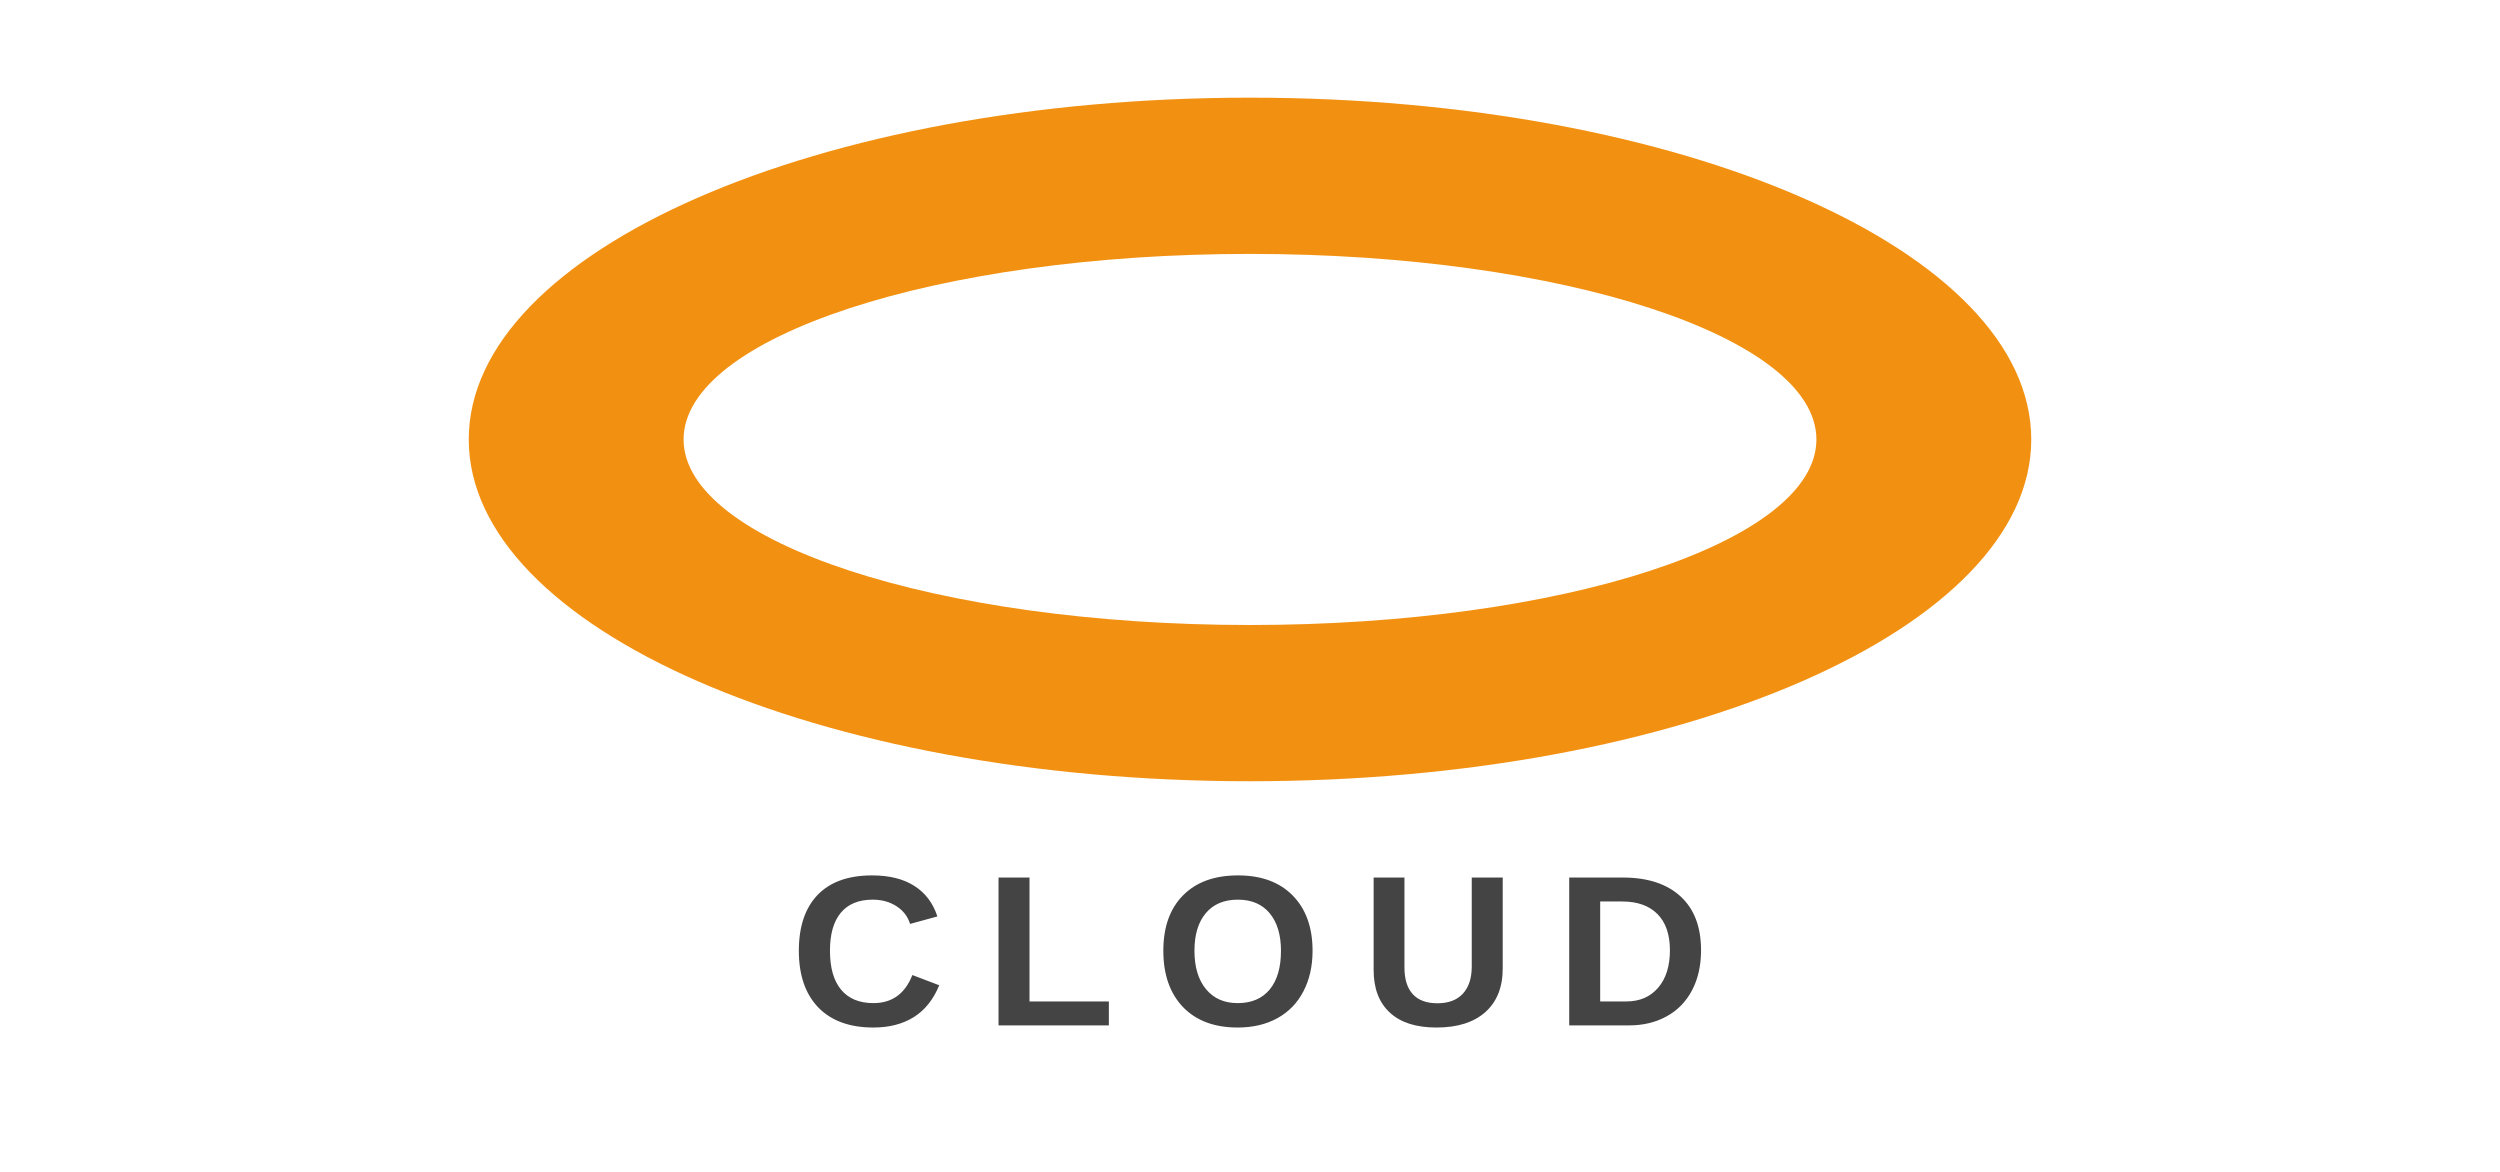
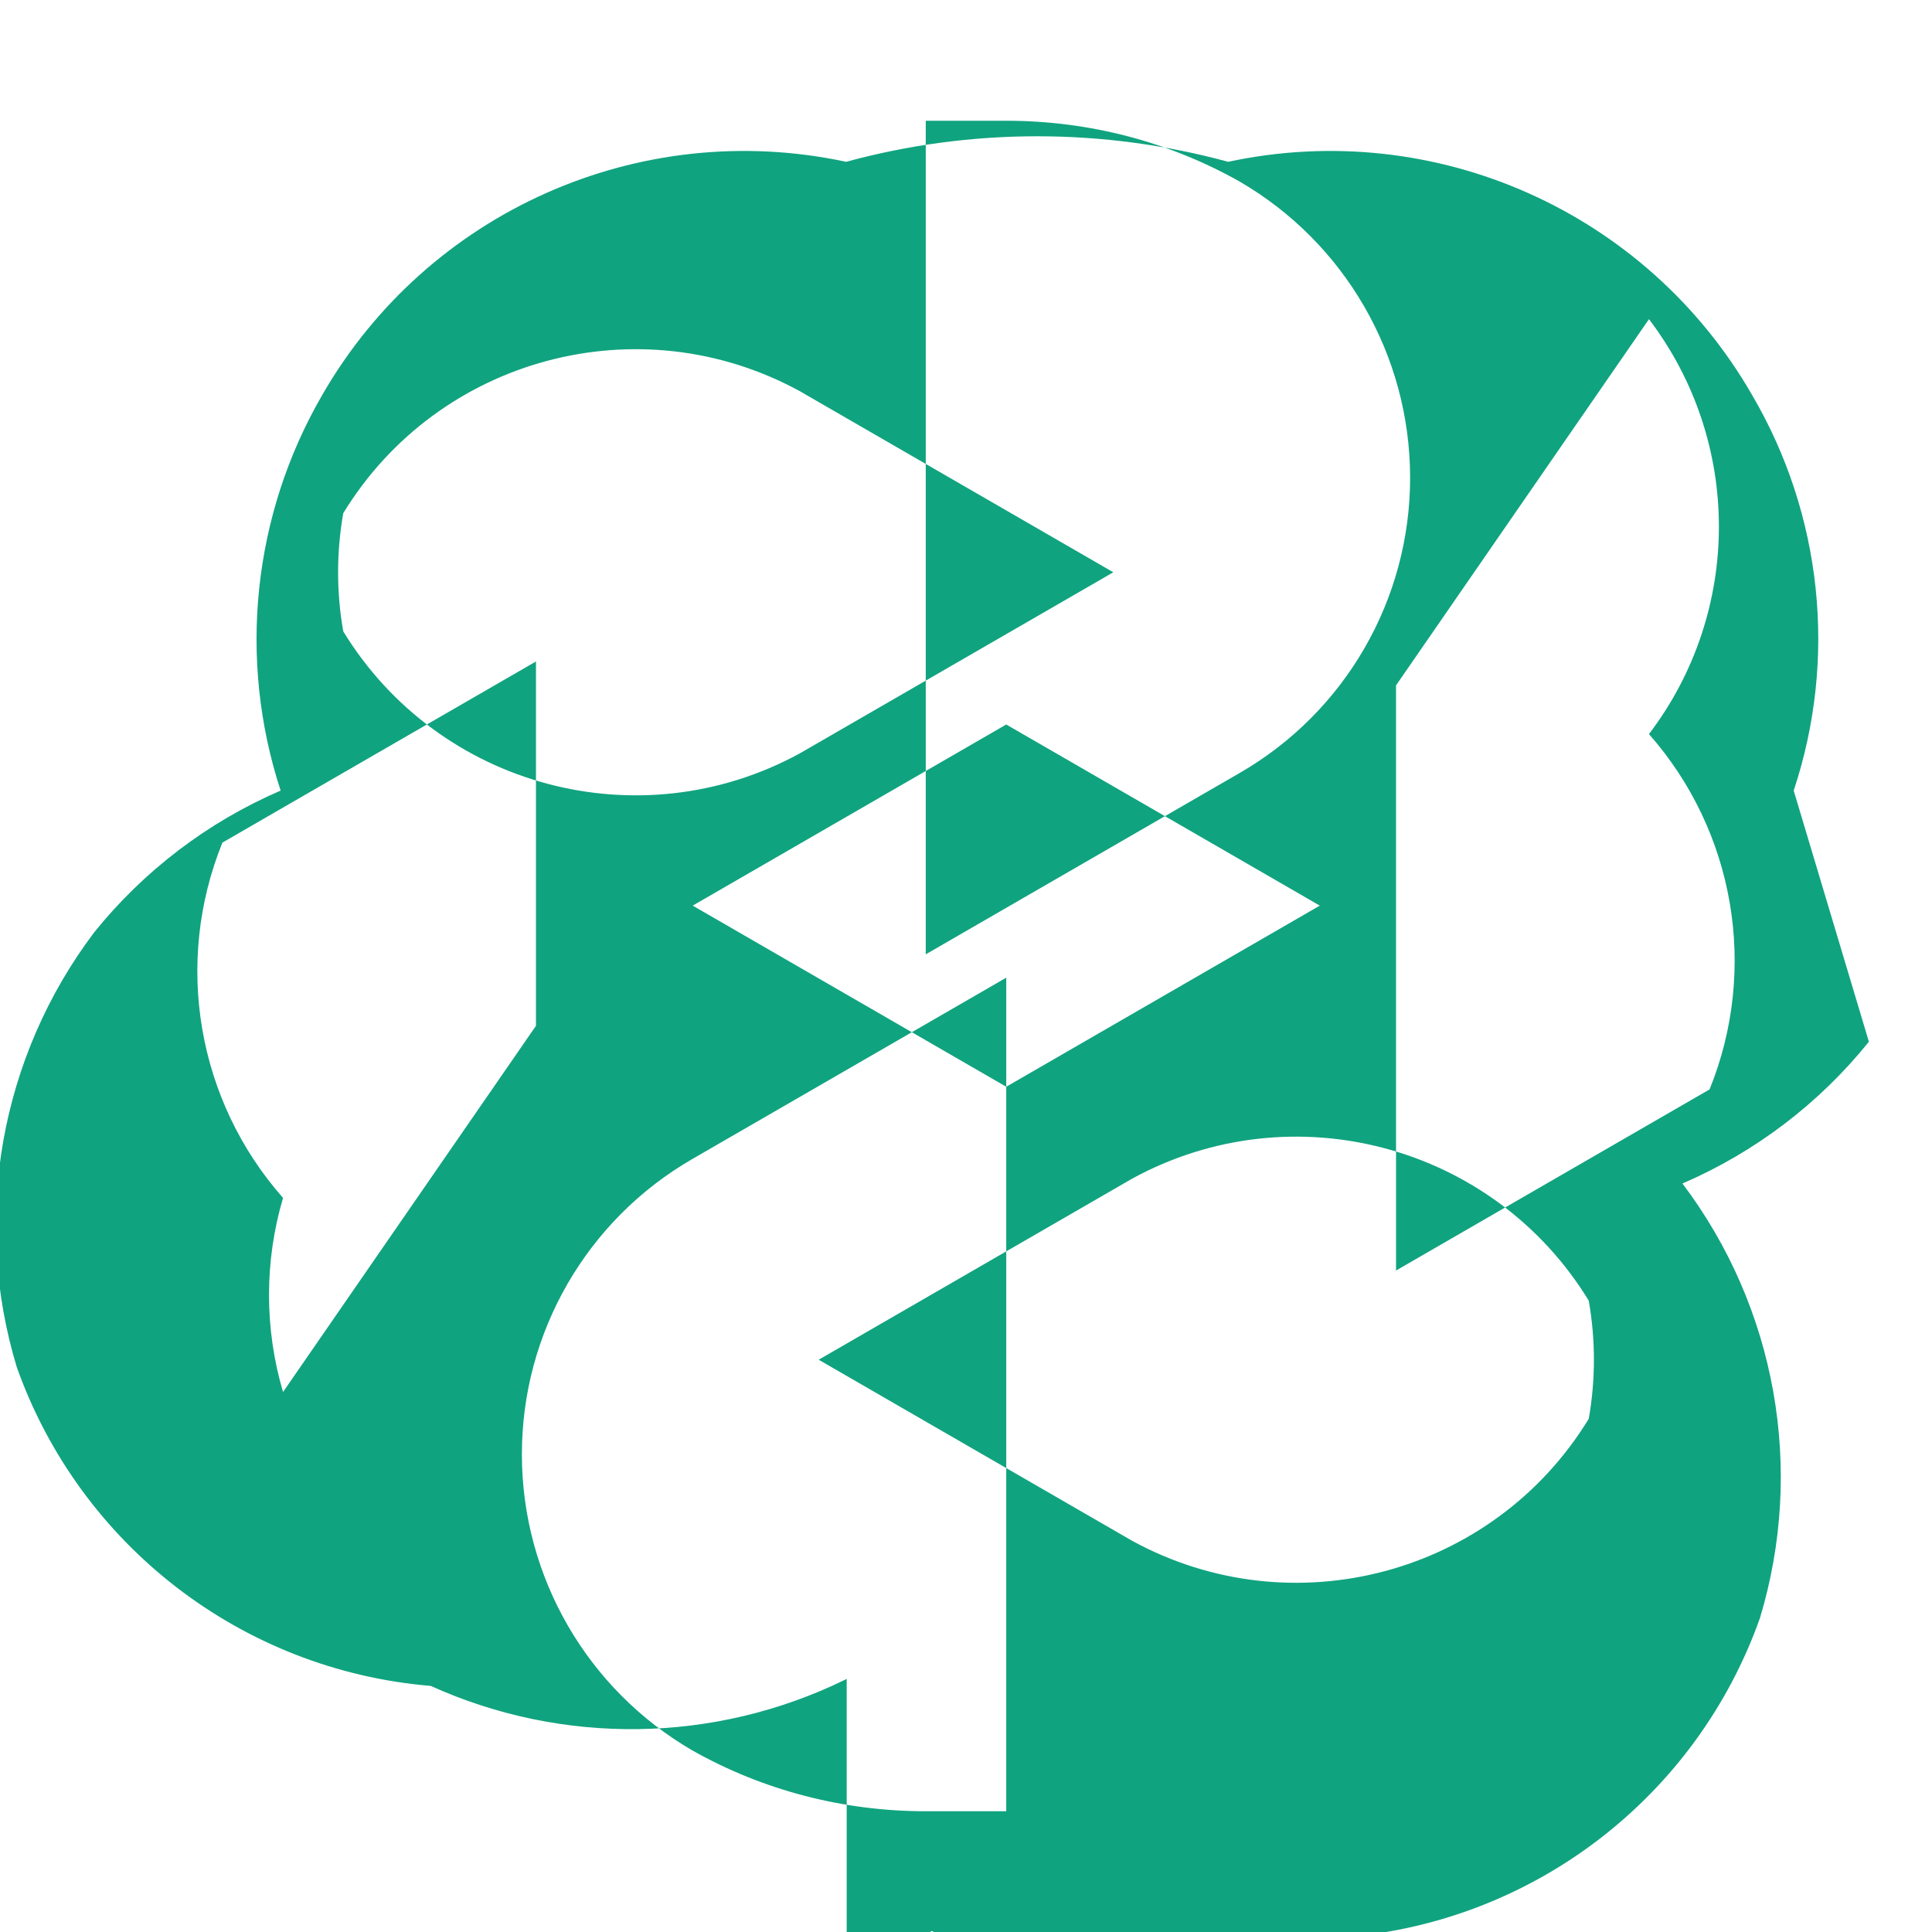
- <svg xmlns="http://www.w3.org/2000/svg" viewBox="0 0 256 120" width="128" height="60">
-   <path fill="#F29111" d="M128 10C83.817 10 48 25.67 48 45s35.817 35 80 35 80-15.67 80-35-35.817-35-80-35zm0 54c-32.032 0-58-8.507-58-19s25.968-19 58-19 58 8.507 58 19-25.968 19-58 19z" />
-   <text x="128" y="105" font-family="Arial, Helvetica, sans-serif" font-weight="bold" font-size="22" fill="#444444" text-anchor="middle" letter-spacing="4">CLOUD</text>
+ <svg xmlns="http://www.w3.org/2000/svg" viewBox="0 0 24 24" width="64" height="64">
+   <path fill="#10a37f" d="M22.282 9.821a5.985 5.985 0 0 0-.515-4.911 6.046 6.046 0 0 0-6.51-2.9c-1.553-.423-3.193-.423-4.746 0a6.046 6.046 0 0 0-6.51 2.9 6.052 6.052 0 0 0-.515 4.911 6.052 6.052 0 0 0-2.316 1.761 6.052 6.052 0 0 0-.962 5.4 5.985 5.985 0 0 0 5.143 3.961 6.046 6.046 0 0 0 5.143-.075l.024-.012V24h1.034l.024-.012a6.046 6.046 0 0 0 5.143.075 5.985 5.985 0 0 0 5.143-3.961 6.052 6.052 0 0 0-.962-5.4 6.052 6.052 0 0 0 2.316-1.761ZM12.5 1.5c1.026 0 2.02.26 2.895.753a4.256 4.256 0 0 1 2.122 3.676 4.234 4.234 0 0 1-2.122 3.676l-3.895 2.25V1.5h1ZM4.264 6.375a4.256 4.256 0 0 1 5.671-1.516l3.895 2.25-3.895 2.25a4.256 4.256 0 0 1-5.671-1.516 4.234 4.234 0 0 1 0-1.468ZM3.516 14.881a4.256 4.256 0 0 1-.753-4.414l3.895-2.25V12.743l-3.142 4.549a4.256 4.256 0 0 1 0-2.411ZM11.5 22.5c-1.026 0-2.02-.26-2.895-.753a4.256 4.256 0 0 1-2.122-3.676 4.234 4.234 0 0 1 2.122-3.676l3.895-2.25v10.355h-1Zm8.236-4.875a4.256 4.256 0 0 1-5.671 1.516l-3.895-2.25 3.895-2.25a4.256 4.256 0 0 1 5.671 1.516 4.234 4.234 0 0 1 0 1.468ZM20.484 9.119a4.256 4.256 0 0 1 .753 4.414l-3.895 2.25V8.514l3.142-4.549a4.256 4.256 0 0 1 0 5.154ZM12.5 13.5l-3.895-2.25 3.895-2.25 3.895 2.25-3.895 2.25Z" />
</svg>
